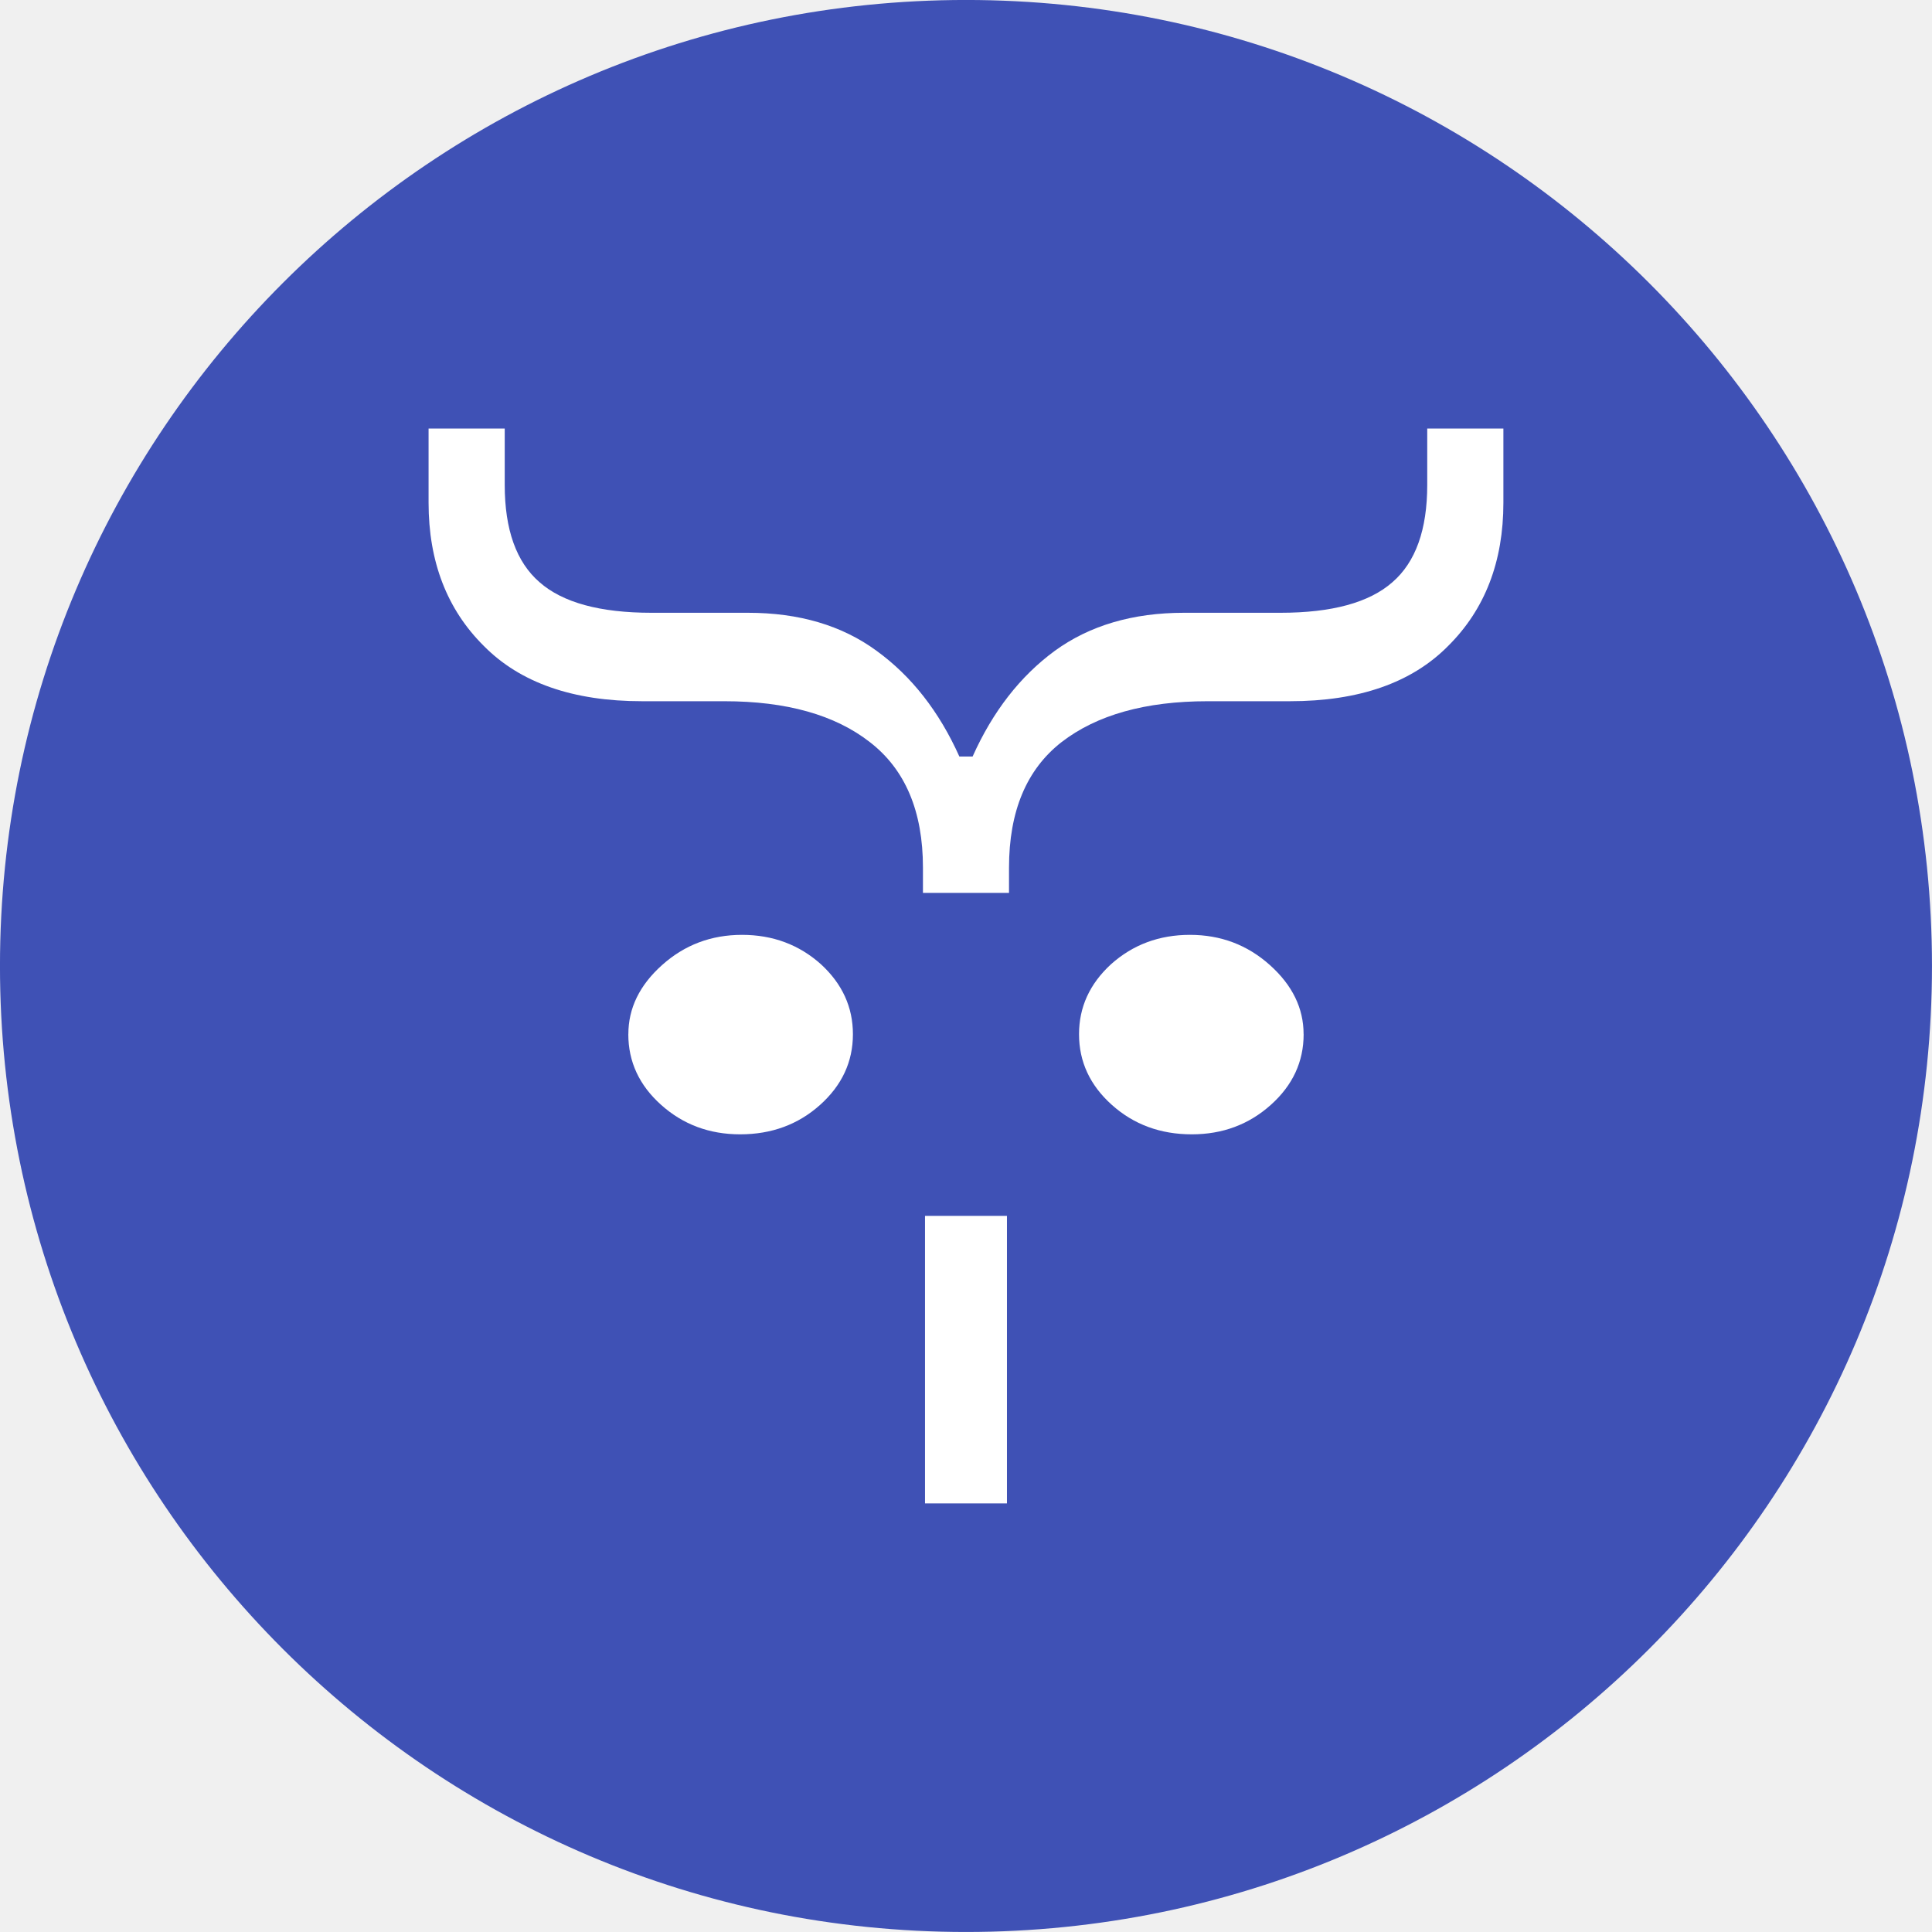
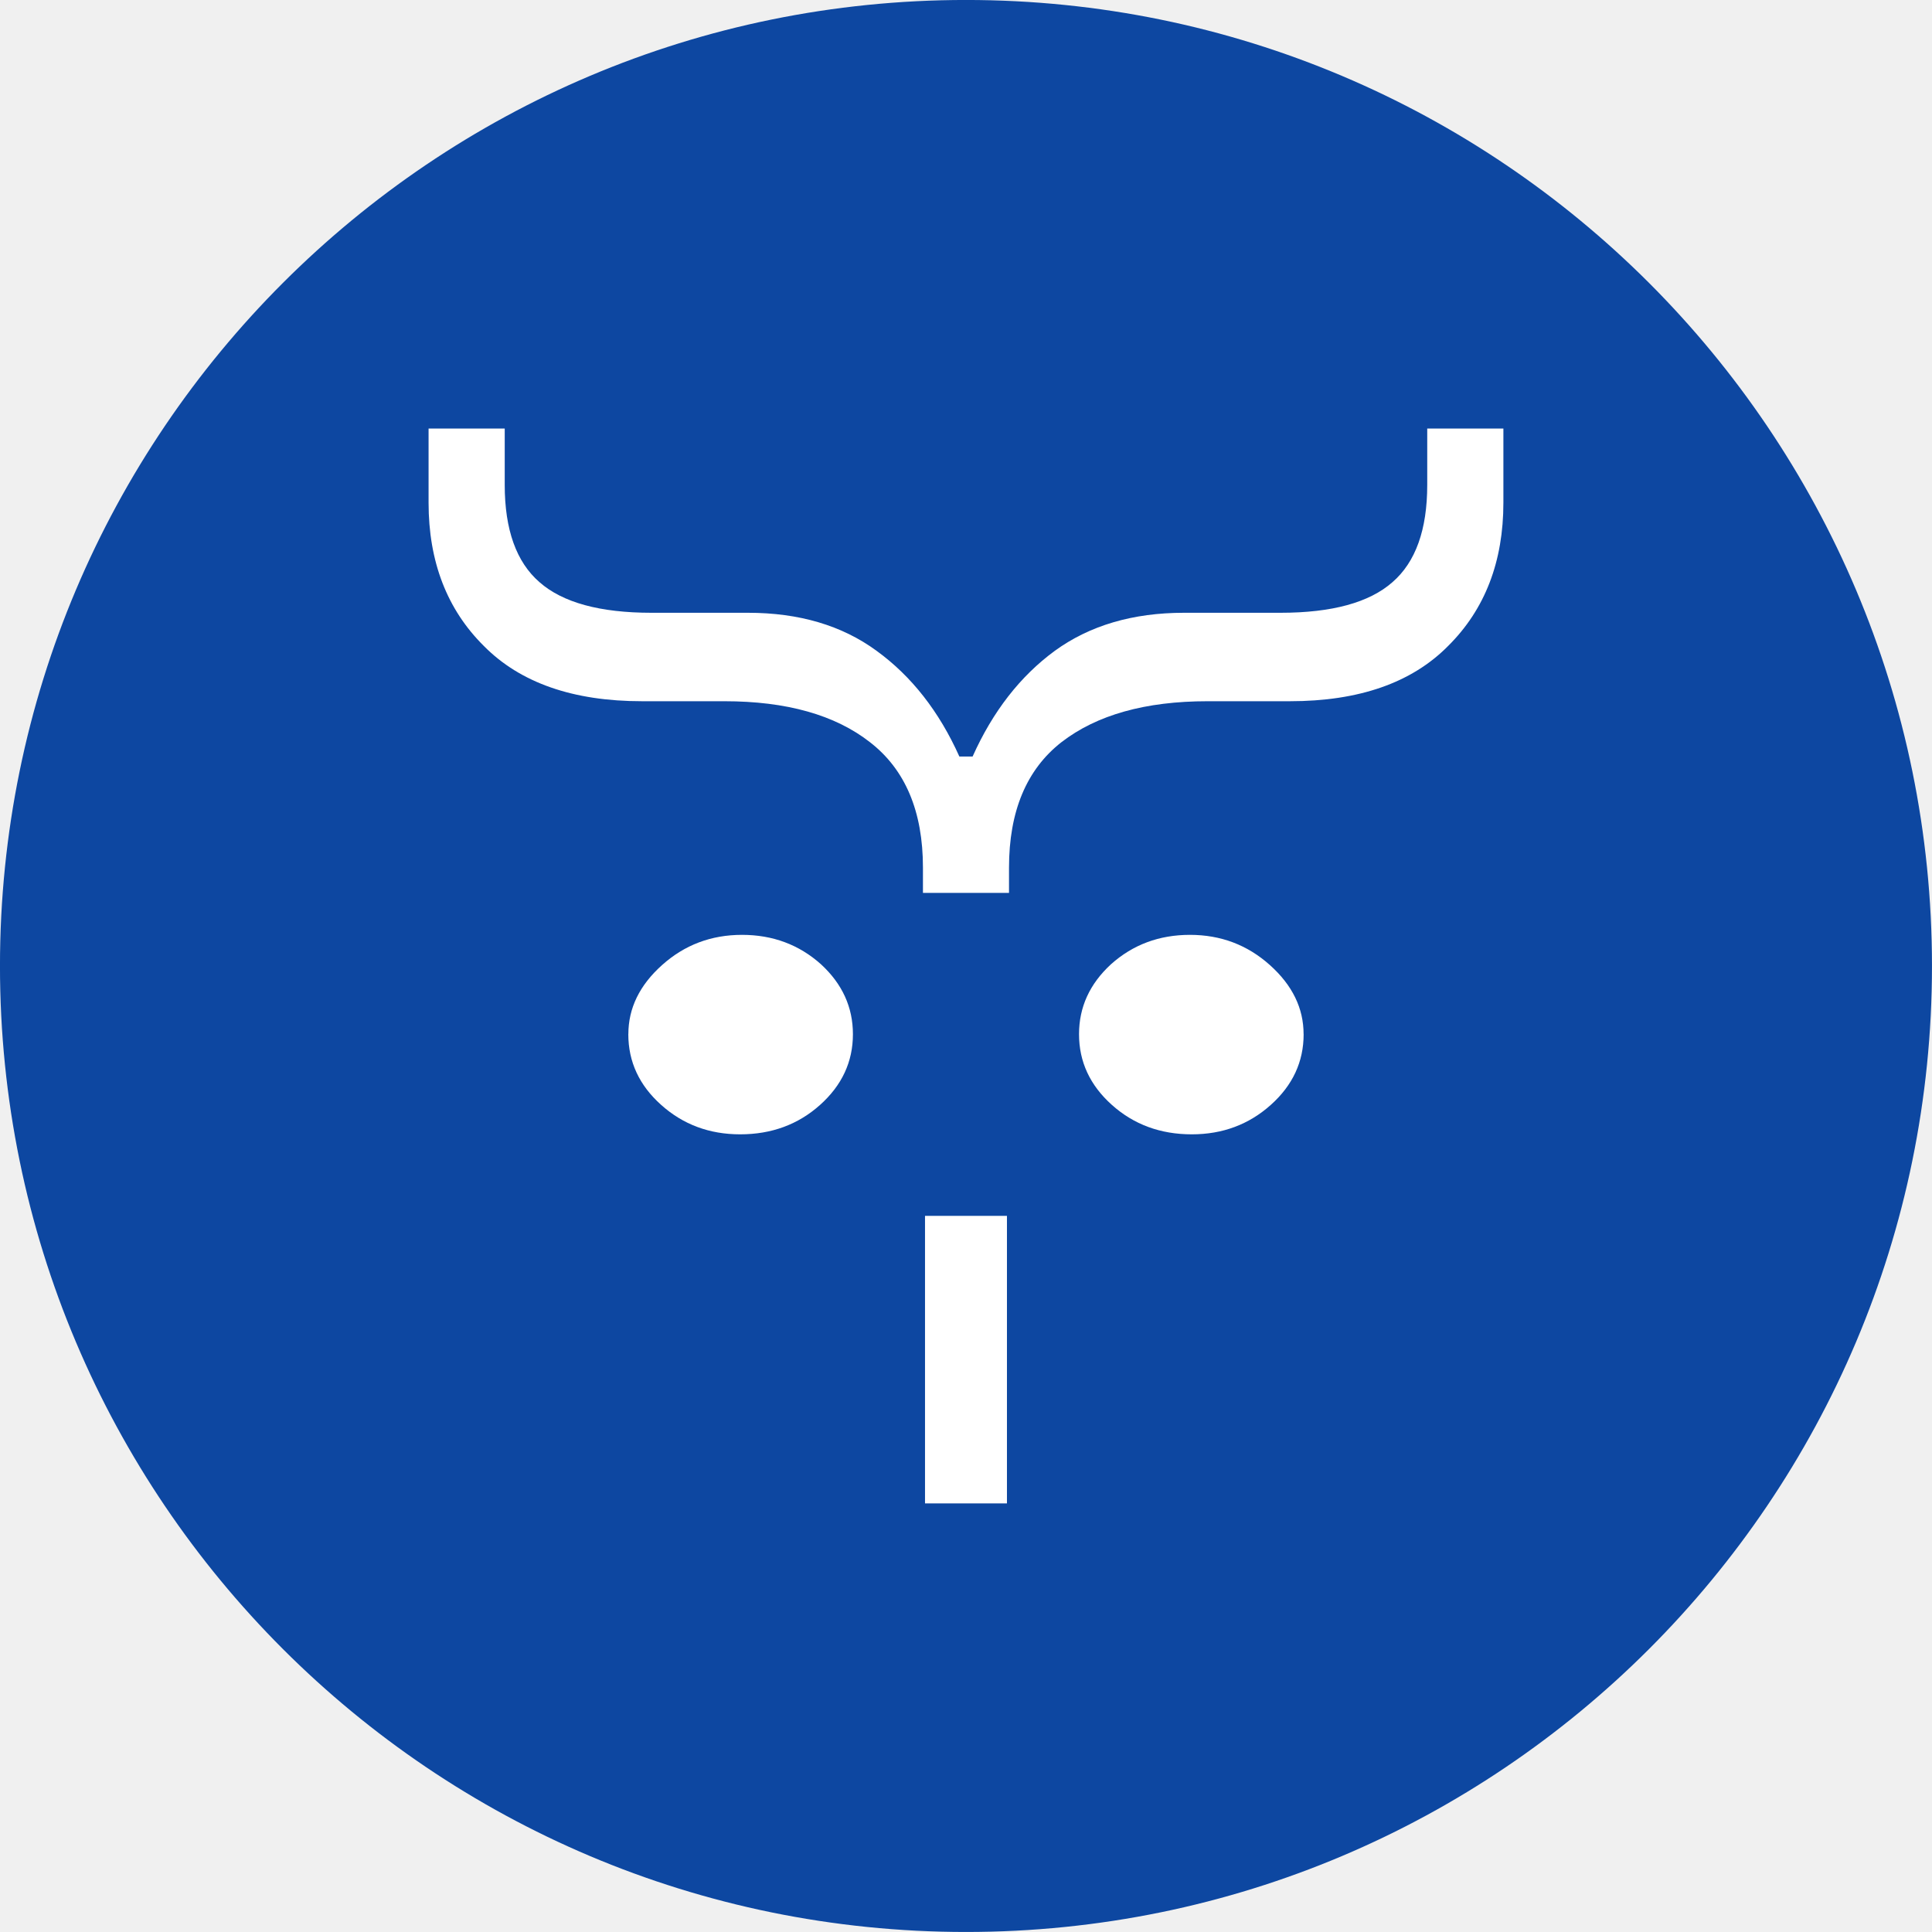
<svg xmlns="http://www.w3.org/2000/svg" width="12.965mm" height="12.965mm" viewBox="0 0 45.938 45.938" id="svg2" version="1.1">
  <defs id="defs4">
    <filter style="color-interpolation-filters:sRGB" id="filter3871">
      <feFlood flood-opacity="0.498" flood-color="rgb(0,0,0)" result="flood" id="feFlood3873" />
      <feComposite in="flood" in2="SourceGraphic" operator="in" result="composite1" id="feComposite3875" />
      <feGaussianBlur in="composite1" stdDeviation="0.5" result="blur" id="feGaussianBlur3877" />
      <feOffset dx="1" dy="1" result="offset" id="feOffset3879" />
      <feComposite in="SourceGraphic" in2="offset" operator="over" result="composite2" id="feComposite3881" />
    </filter>
    <filter style="color-interpolation-filters:sRGB" id="filter4164">
      <feFlood flood-opacity="0.498" flood-color="rgb(0,0,0)" result="flood" id="feFlood4166" />
      <feComposite in="flood" in2="SourceGraphic" operator="in" result="composite1" id="feComposite4168" />
      <feGaussianBlur in="composite1" stdDeviation="0.5" result="blur" id="feGaussianBlur4170" />
      <feOffset dx="1" dy="1" result="offset" id="feOffset4172" />
      <feComposite in="SourceGraphic" in2="offset" operator="over" result="composite2" id="feComposite4174" />
    </filter>
  </defs>
  <g id="layer1" transform="translate(-225.9782,-296.5396)">
    <g transform="rotate(90)" style="font-style:normal;font-weight:normal;font-size:40px;line-height:125%;font-family:Sans;letter-spacing:0px;word-spacing:0px;fill:#000000;fill-opacity:1;stroke:none;stroke-width:1px;stroke-linecap:butt;stroke-linejoin:miter;stroke-opacity:1" id="text3336">
      <g id="g3433">
        <g id="g3400-6" style="font-style:normal;font-weight:normal;font-size:40px;line-height:125%;font-family:Sans;letter-spacing:0px;word-spacing:0px;fill:#000000;fill-opacity:1;stroke:none;stroke-width:1px;stroke-linecap:butt;stroke-linejoin:miter;stroke-opacity:1" transform="matrix(1,0,0,-1,0,-487.5837)">
          <g id="g3450">
-             <circle style="fill:#3f51b5;fill-opacity:1;stroke-width:0.802px" id="path5115" cx="-238.637" cy="319.508" r="22.969" transform="matrix(0,1,1,0,0,0)" />
+             <circle style="fill:#0d47a1;fill-opacity:1;stroke-width:0.802px" id="path5115" cx="-238.637" cy="319.508" r="22.969" transform="matrix(0,1,1,0,0,0)" />
            <g id="g5145" transform="matrix(0.8604982,0,0,0.8604982,44.572,-33.29027)">
              <path id="path3345" d="m 326.413,-239.769 h 7.945 v 2.264 h -7.945 z" style="font-style:normal;font-variant:normal;font-weight:300;font-stretch:normal;font-size:medium;line-height:125%;font-family:'Bookman Old Style';-inkscape-font-specification:'Bookman Old Style Light';letter-spacing:0px;word-spacing:0px;fill:#ffffff;fill-opacity:1;stroke:none;stroke-width:1px;stroke-linecap:butt;stroke-linejoin:miter;stroke-opacity:1" />
              <g transform="matrix(1.124211,0,0,1.255846,-52.09094,67.16696)" id="g4099" style="font-style:normal;font-weight:normal;font-size:medium;line-height:125%;font-family:Sans;letter-spacing:0px;word-spacing:0px;fill:#ffffff;fill-opacity:1;stroke:none;stroke-width:1px;stroke-linecap:butt;stroke-linejoin:miter;stroke-opacity:1">
                <path d="m 332.219,-236.075 c 0.677,0 1.257,-0.241 1.738,-0.723 0.482,-0.482 0.723,-1.061 0.723,-1.738 0,-0.69 -0.241,-1.276 -0.723,-1.758 -0.482,-0.482 -1.061,-0.723 -1.738,-0.723 -0.664,0 -1.237,0.234 -1.719,0.703 -0.482,0.482 -0.723,1.061 -0.723,1.738 0,0.677 0.247,1.263 0.742,1.758 0.495,0.495 1.061,0.742 1.699,0.742 z" style="font-style:normal;font-variant:normal;font-weight:300;font-stretch:normal;font-size:medium;line-height:125%;font-family:'Bookman Old Style';-inkscape-font-specification:'Bookman Old Style Light';letter-spacing:0px;word-spacing:0px;fill:#ffffff;fill-opacity:1;stroke:none;stroke-width:1px;stroke-linecap:butt;stroke-linejoin:miter;stroke-opacity:1" id="path3343" />
                <path id="path3343-8" style="font-style:normal;font-variant:normal;font-weight:300;font-stretch:normal;font-family:'Bookman Old Style';-inkscape-font-specification:'Bookman Old Style Light';fill:#ffffff" d="m 332.219,-250.934 c 0.677,0 1.257,0.241 1.738,0.723 0.482,0.482 0.723,1.061 0.723,1.738 0,0.69 -0.241,1.276 -0.723,1.758 -0.482,0.482 -1.061,0.723 -1.738,0.723 -0.664,0 -1.237,-0.234 -1.719,-0.703 -0.482,-0.482 -0.723,-1.061 -0.723,-1.738 0,-0.677 0.247,-1.263 0.742,-1.758 0.495,-0.495 1.061,-0.742 1.699,-0.742 z" />
              </g>
              <g id="text4173" style="font-style:normal;font-weight:normal;font-size:29.543px;line-height:125%;font-family:sans-serif;letter-spacing:0px;word-spacing:0px;fill:#ffffff;fill-opacity:1;stroke:none;stroke-width:1px;stroke-linecap:butt;stroke-linejoin:miter;stroke-opacity:1" transform="matrix(0.9461407,0,0,-1.056925,-0.8515599,-2.078136)">
                <path id="path4173" style="font-style:normal;font-variant:normal;font-weight:normal;font-stretch:normal;font-family:Courier;-inkscape-font-specification:Courier;fill:#ffffff" d="m 336.461,224.943 h -0.736 q -2.467,0 -3.664,1.385 -1.197,1.37 -1.197,3.808 v 2.149 q 0,2.712 -1.616,4.14 -1.601,1.443 -4.183,1.443 h -2.164 v -1.991 h 1.644 q 1.962,0 2.842,-0.909 0.894,-0.909 0.894,-2.928 v -2.524 q 0,-2.005 1.111,-3.361 1.111,-1.37 3.087,-2.164 v -0.346 q -1.976,-0.793 -3.087,-2.149 -1.111,-1.37 -1.111,-3.376 v -2.524 q 0,-2.02 -0.894,-2.928 -0.88,-0.909 -2.842,-0.909 h -1.644 v -1.991 h 2.164 q 2.582,0 4.183,1.443 1.616,1.428 1.616,4.14 v 2.149 q 0,2.438 1.197,3.823 1.197,1.37 3.664,1.37 h 0.736 z" />
              </g>
            </g>
          </g>
        </g>
      </g>
    </g>
  </g>
</svg>
